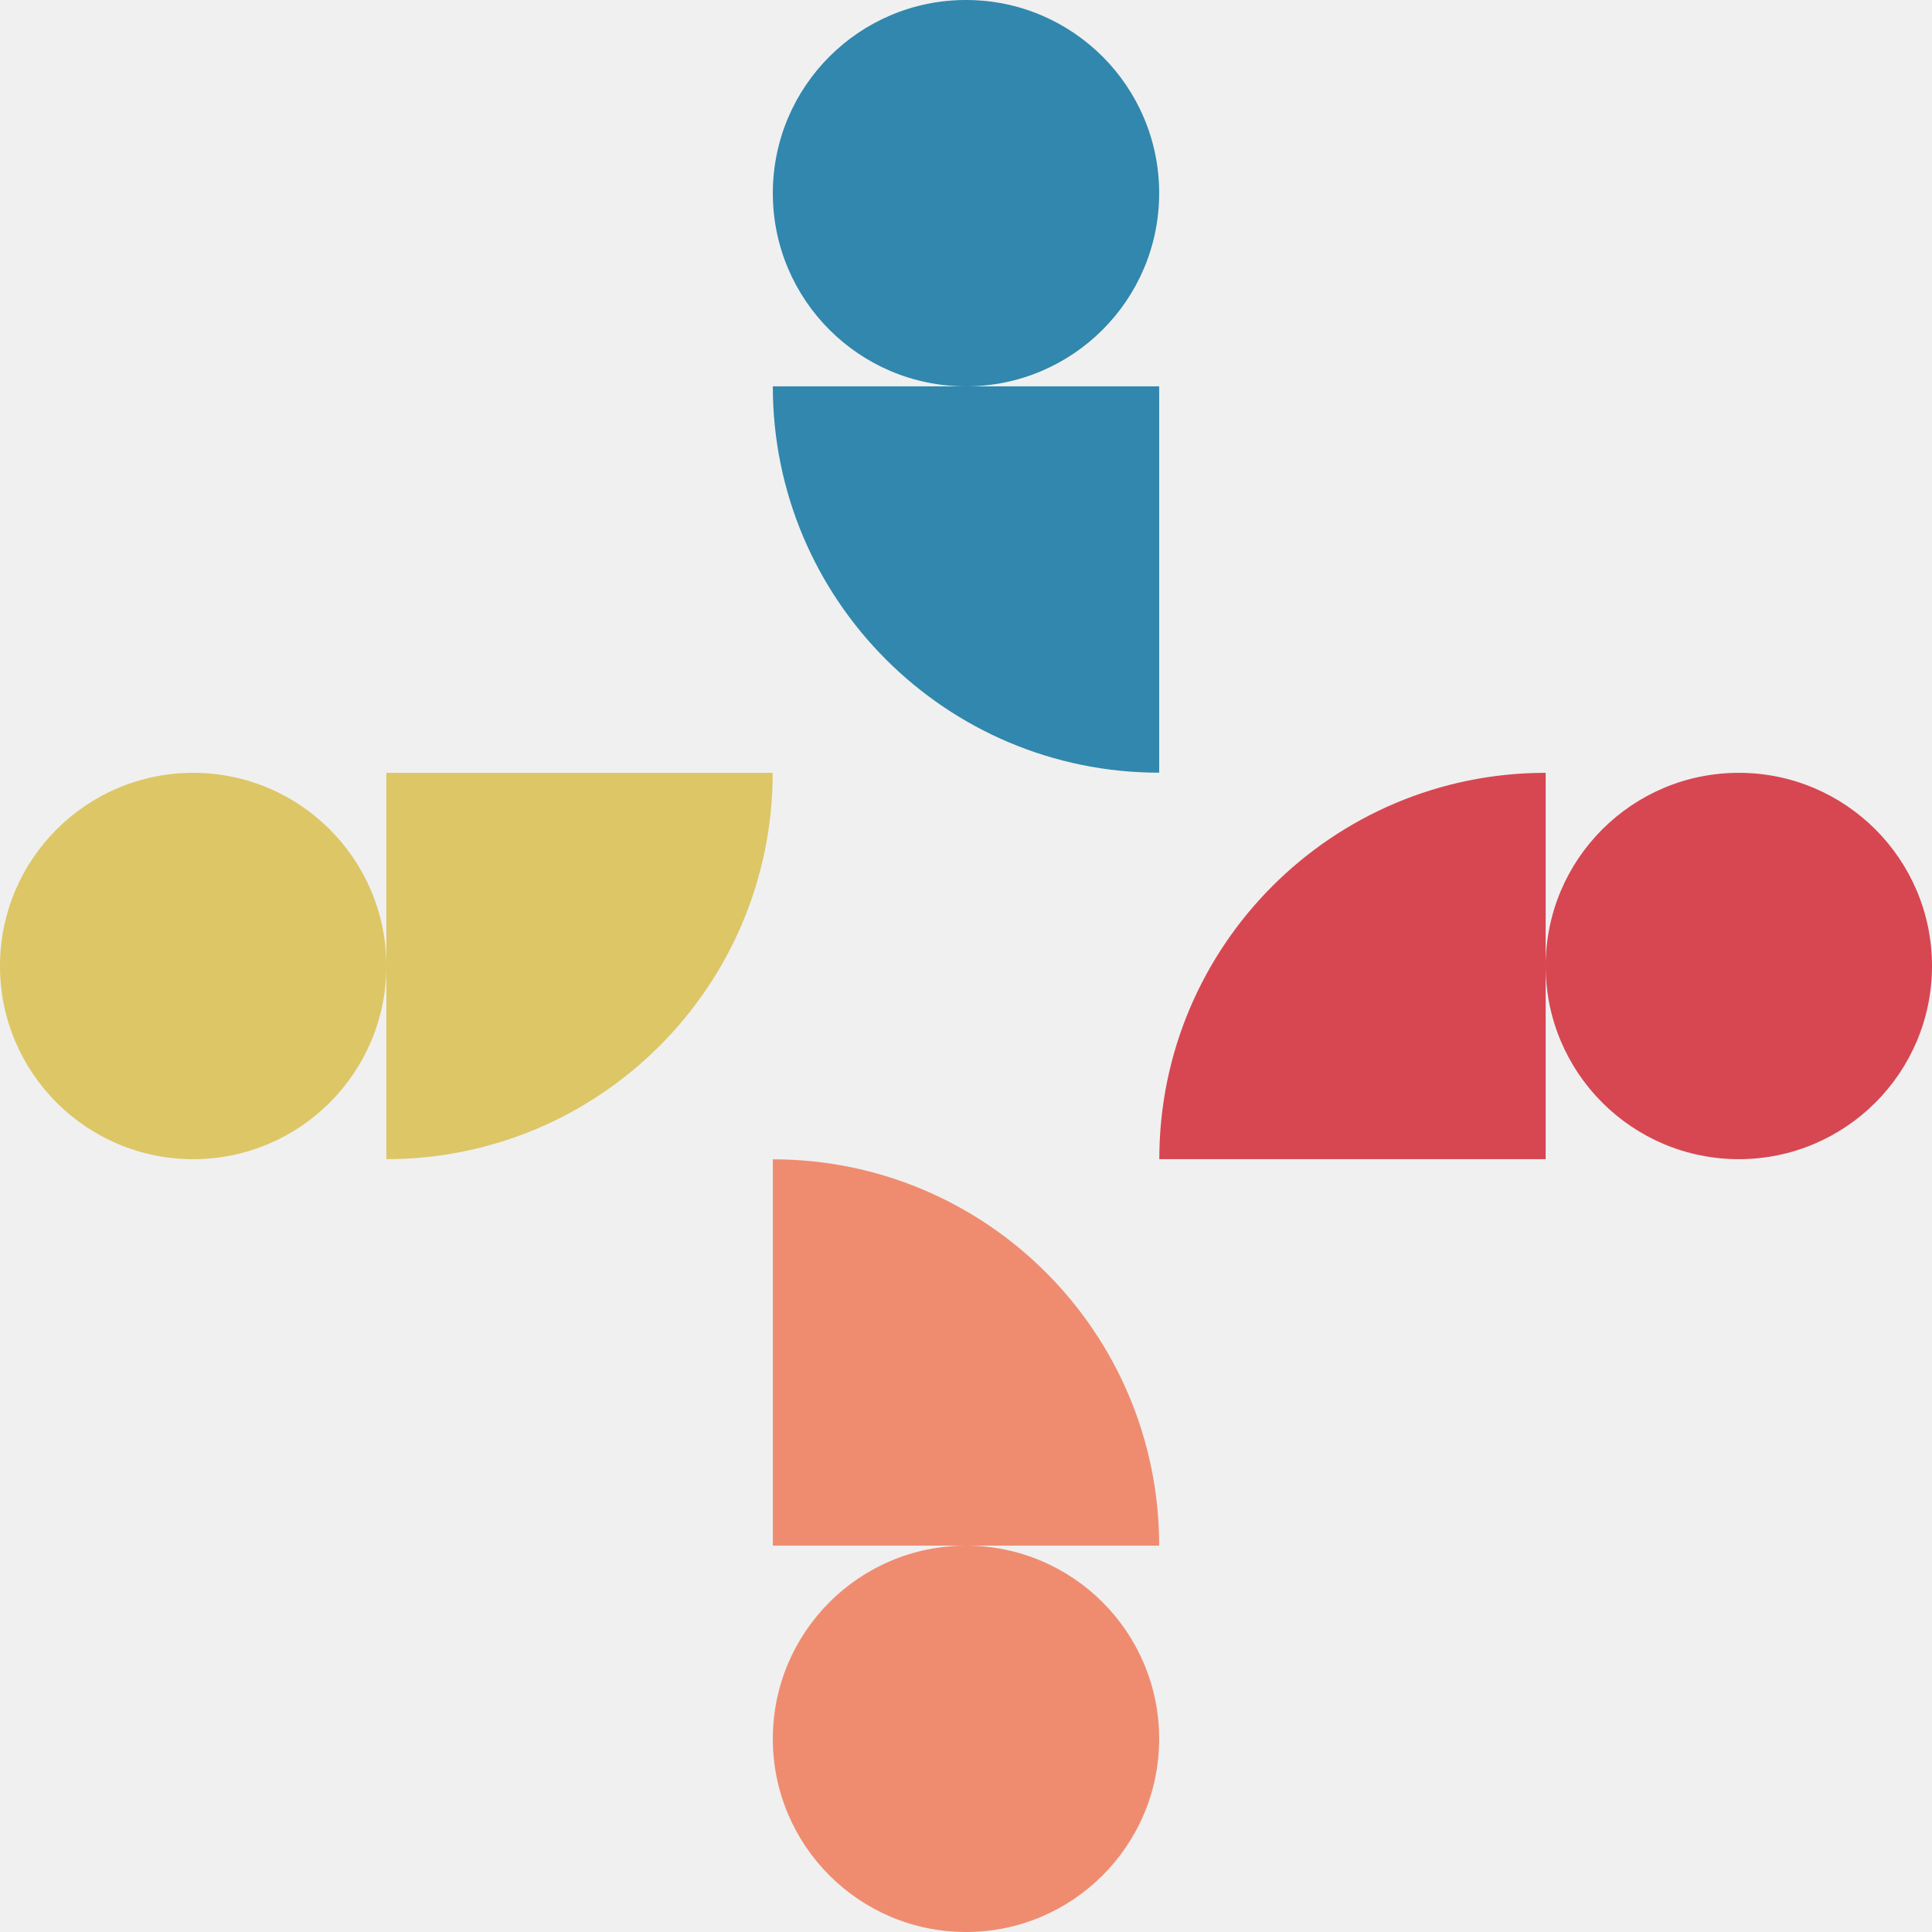
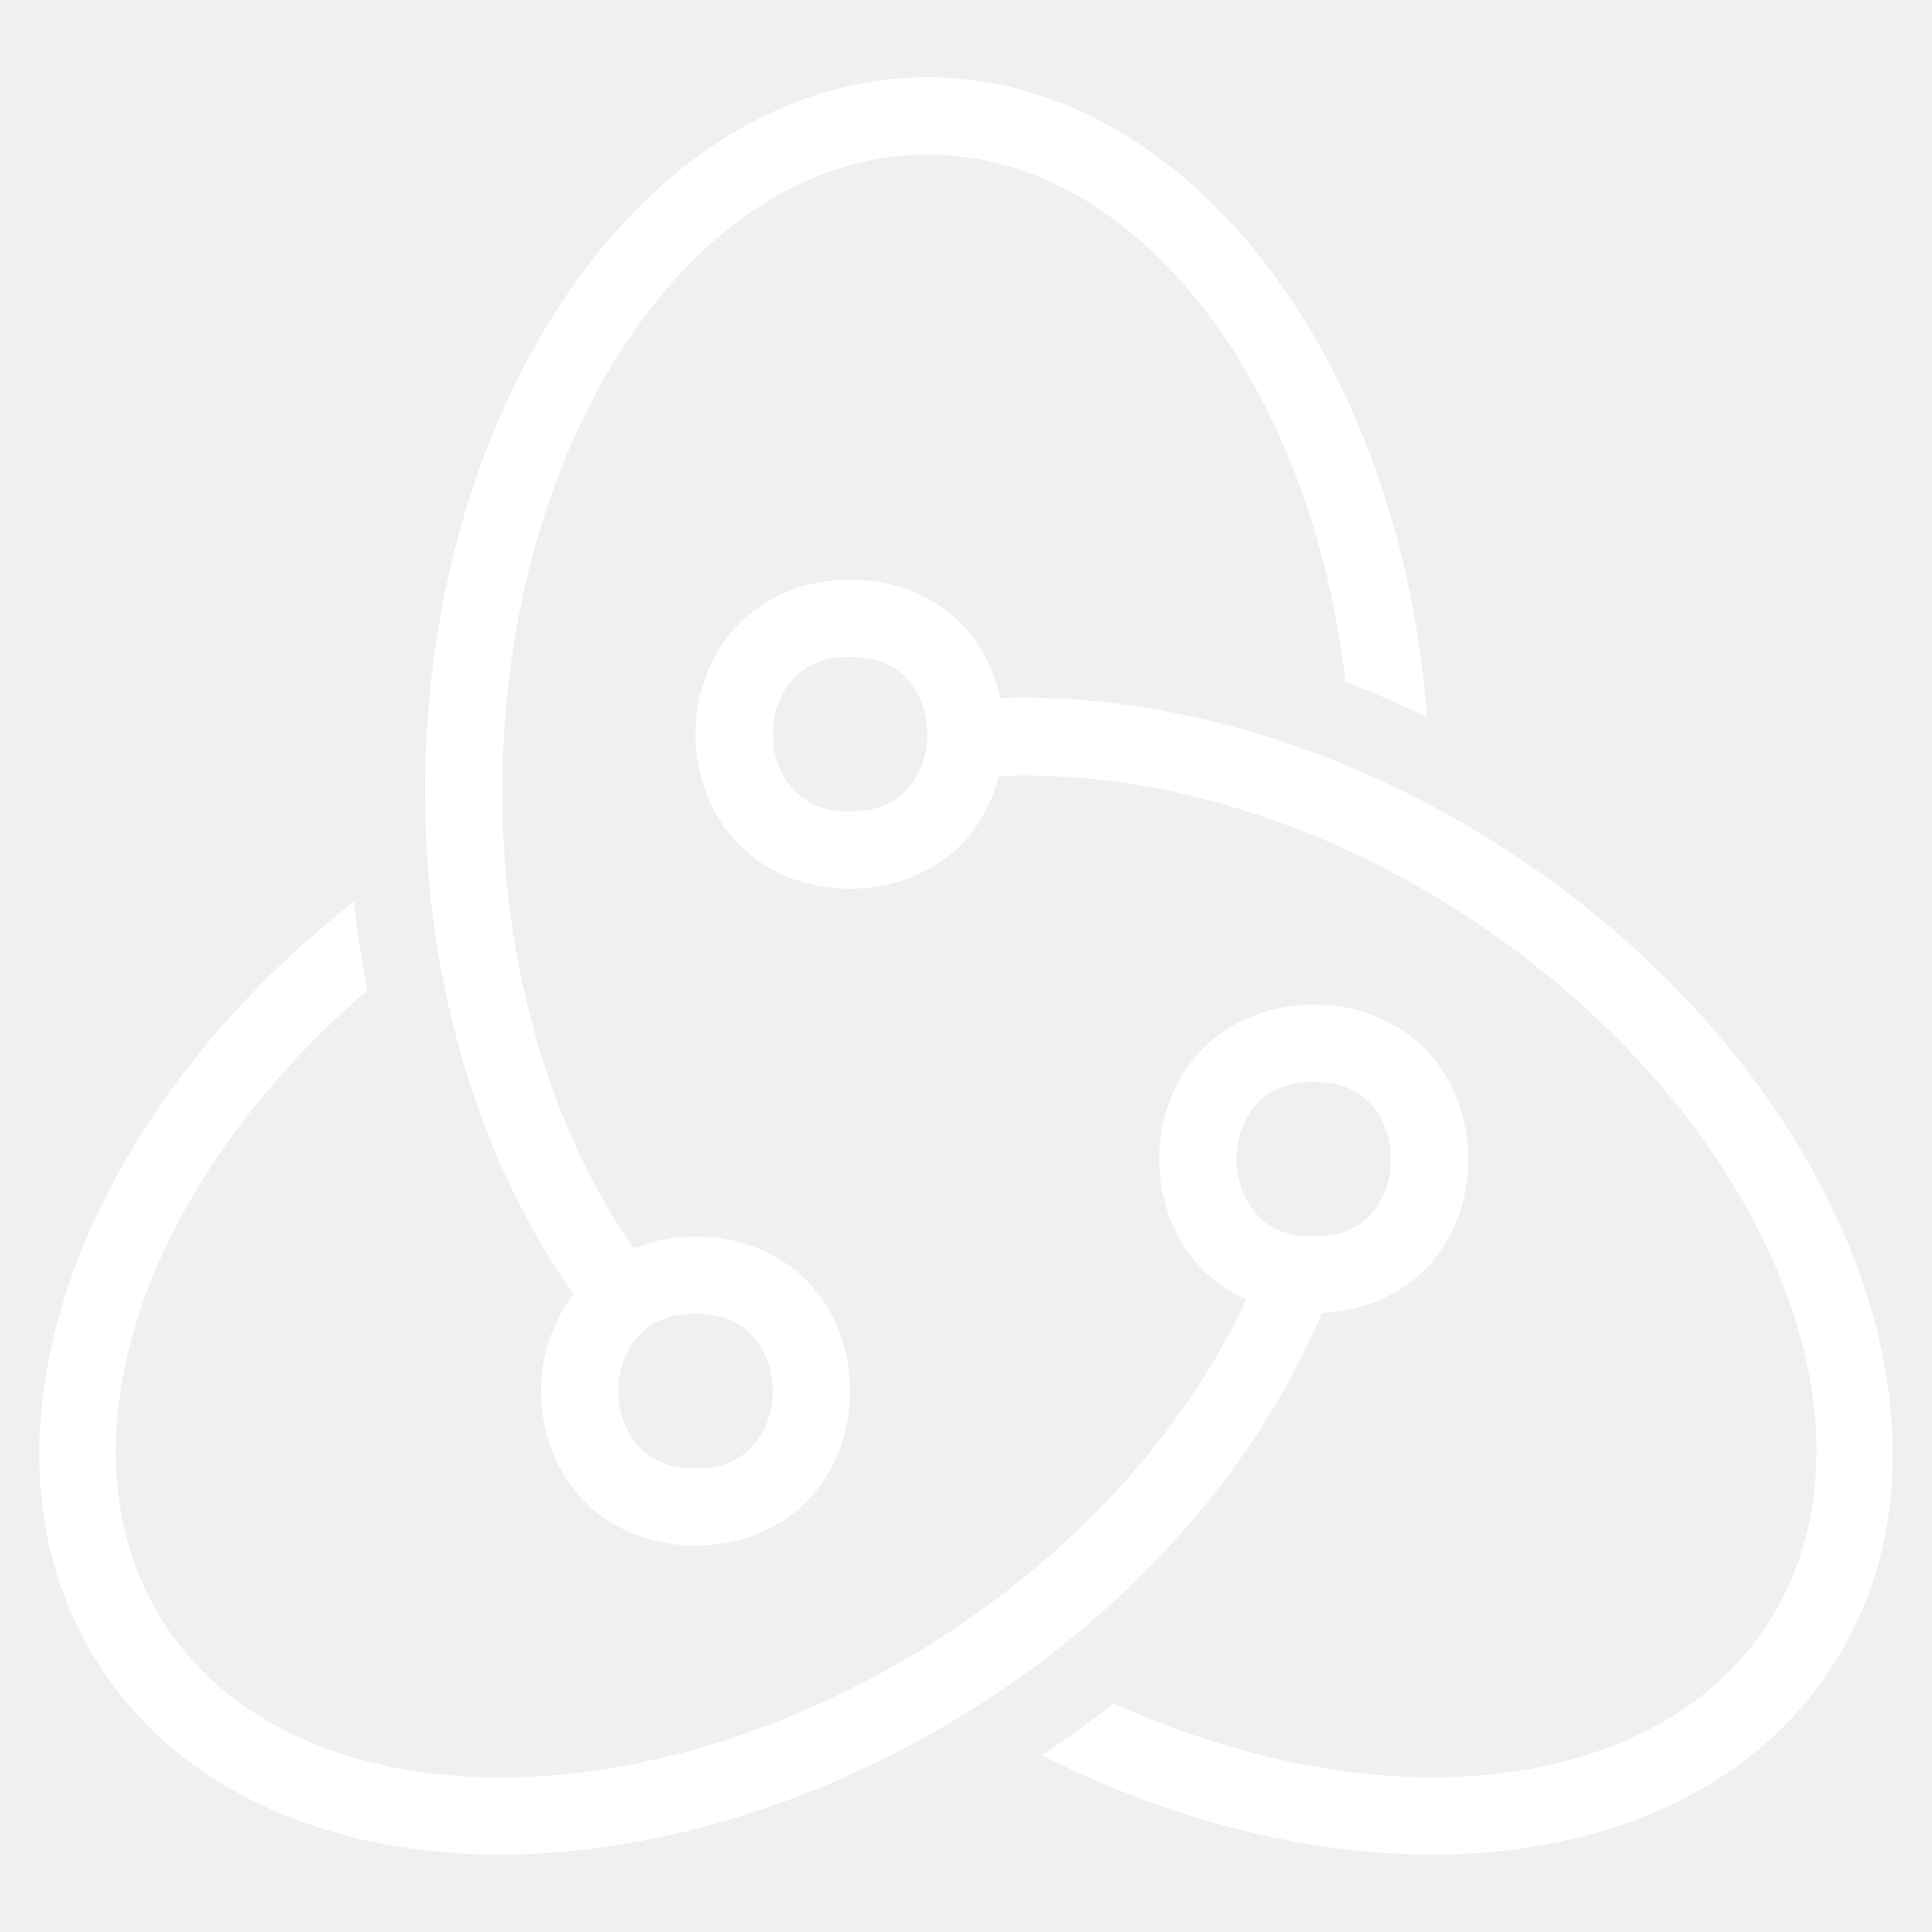
- <svg xmlns="http://www.w3.org/2000/svg" width="336" height="336" fill="none">
-   <path fill="#D64752" d="M268.81 134.405c-37.1 0-67.19 30.091-67.19 67.19h67.19v-67.19Zm33.595 0c-18.55 0-33.595 15.045-33.595 33.595 0 18.55 15.045 33.595 33.595 33.595C320.955 201.595 336 186.55 336 168c0-18.55-15.045-33.595-33.595-33.595Z" />
-   <path fill="#DDC666" d="M33.595 134.405C15.045 134.405 0 149.45 0 168c0 18.55 15.045 33.595 33.595 33.595 18.55 0 33.595-15.045 33.595-33.595 0-18.55-15.045-33.595-33.595-33.595Zm33.595 0v67.19c37.1 0 67.19-30.09 67.19-67.19H67.19Z" />
-   <path fill="#EF8C70" d="M134.405 302.405C134.405 320.955 149.45 336 168 336c18.55 0 33.595-15.045 33.595-33.595 0-18.55-15.045-33.595-33.595-33.595-18.55 0-33.595 15.045-33.595 33.595Zm67.19-33.595c0-37.1-30.09-67.19-67.19-67.19v67.19h67.19Z" />
-   <path fill="#3187AD" d="M168 67.19c18.55 0 33.595-15.045 33.595-33.595C201.595 15.045 186.55 0 168 0c-18.55 0-33.595 15.045-33.595 33.595 0 18.55 15.045 33.595 33.595 33.595Zm-33.595 0c0 37.1 30.09 67.19 67.19 67.19V67.19h-67.19Z" />
+ <svg xmlns="http://www.w3.org/2000/svg" width="100" height="100" viewBox="0 0 50 50" fill="#FFF">
+   <path d="M24 2c-7.168 0-13 8.292-13 18.486 0 5.095 1.485 9.669 3.842 13.006A4.116 4.116 0 0 0 14 36c0 .972.319 1.958 1.002 2.727C15.685 39.495 16.75 40 18 40c1.25 0 2.315-.505 2.998-1.273C21.681 37.957 22 36.972 22 36s-.319-1.958-1.002-2.727C20.315 32.505 19.25 32 18 32a4.25 4.25 0 0 0-1.6.313c-2.082-2.995-3.4-7.169-3.4-11.827C13 11.396 17.935 4 24 4c5.419 0 9.923 5.91 10.824 13.65.707.27 1.409.573 2.104.907C36.247 9.267 30.71 2 24 2zm-2 13c-1.25 0-2.315.505-2.998 1.273C18.319 17.043 18 18.028 18 19s.319 1.958 1.002 2.727C19.685 22.495 20.75 23 22 23c1.25 0 2.315-.505 2.998-1.273.427-.48.696-1.05.85-1.643 3.577-.154 7.598.903 11.295 3.12 7.894 4.731 11.87 12.983 8.863 18.392-1.074 1.93-2.95 3.302-5.42 3.963-3.462.928-7.715.357-11.773-1.479-.586.471-1.206.917-1.844 1.348 3.325 1.679 6.843 2.568 10.093 2.568a15.64 15.64 0 0 0 4.042-.506c3.007-.805 5.307-2.508 6.65-4.924 3.524-6.342-.775-15.797-9.584-21.078-3.976-2.385-8.344-3.551-12.283-3.424a3.943 3.943 0 0 0-.889-1.79C24.315 15.503 23.25 15 22 15zm0 2c.75 0 1.185.245 1.502.602.317.356.498.87.498 1.398 0 .528-.181 1.042-.498 1.398-.317.357-.752.602-1.502.602s-1.185-.245-1.502-.602C20.181 20.042 20 19.528 20 19c0-.528.181-1.042.498-1.398.317-.357.752-.602 1.502-.602zM9.162 23.332c-6.964 5.44-10.06 13.574-6.914 19.234 1.343 2.416 3.643 4.117 6.65 4.922 1.271.34 2.63.508 4.041.508 3.8 0 7.972-1.208 11.768-3.484 4.556-2.732 7.837-6.579 9.506-10.533 1.155-.056 2.142-.53 2.785-1.252C37.681 31.957 38 30.972 38 30s-.319-1.958-1.002-2.727C36.315 26.505 35.25 26 34 26c-1.25 0-2.315.505-2.998 1.273C30.319 28.043 30 29.028 30 30s.319 1.958 1.002 2.727c.332.373.758.68 1.248.902-1.568 3.409-4.535 6.748-8.572 9.168-4.75 2.849-10.082 3.882-14.264 2.762-2.472-.662-4.345-2.032-5.418-3.963-2.542-4.573-.081-11.168 5.506-15.961a27.027 27.027 0 0 1-.34-2.303zM34 28c.75 0 1.185.245 1.502.602.317.356.498.87.498 1.398 0 .528-.181 1.042-.498 1.398-.317.357-.752.602-1.502.602s-1.185-.245-1.502-.602C32.181 31.042 32 30.528 32 30c0-.528.181-1.042.498-1.398.317-.357.752-.602 1.502-.602zm-16 6c.75 0 1.185.245 1.502.602.317.356.498.87.498 1.398 0 .528-.181 1.042-.498 1.398-.317.357-.752.602-1.502.602s-1.185-.245-1.502-.602C16.181 37.042 16 36.528 16 36c0-.528.181-1.042.498-1.398.317-.357.752-.602 1.502-.602z" />
</svg>
